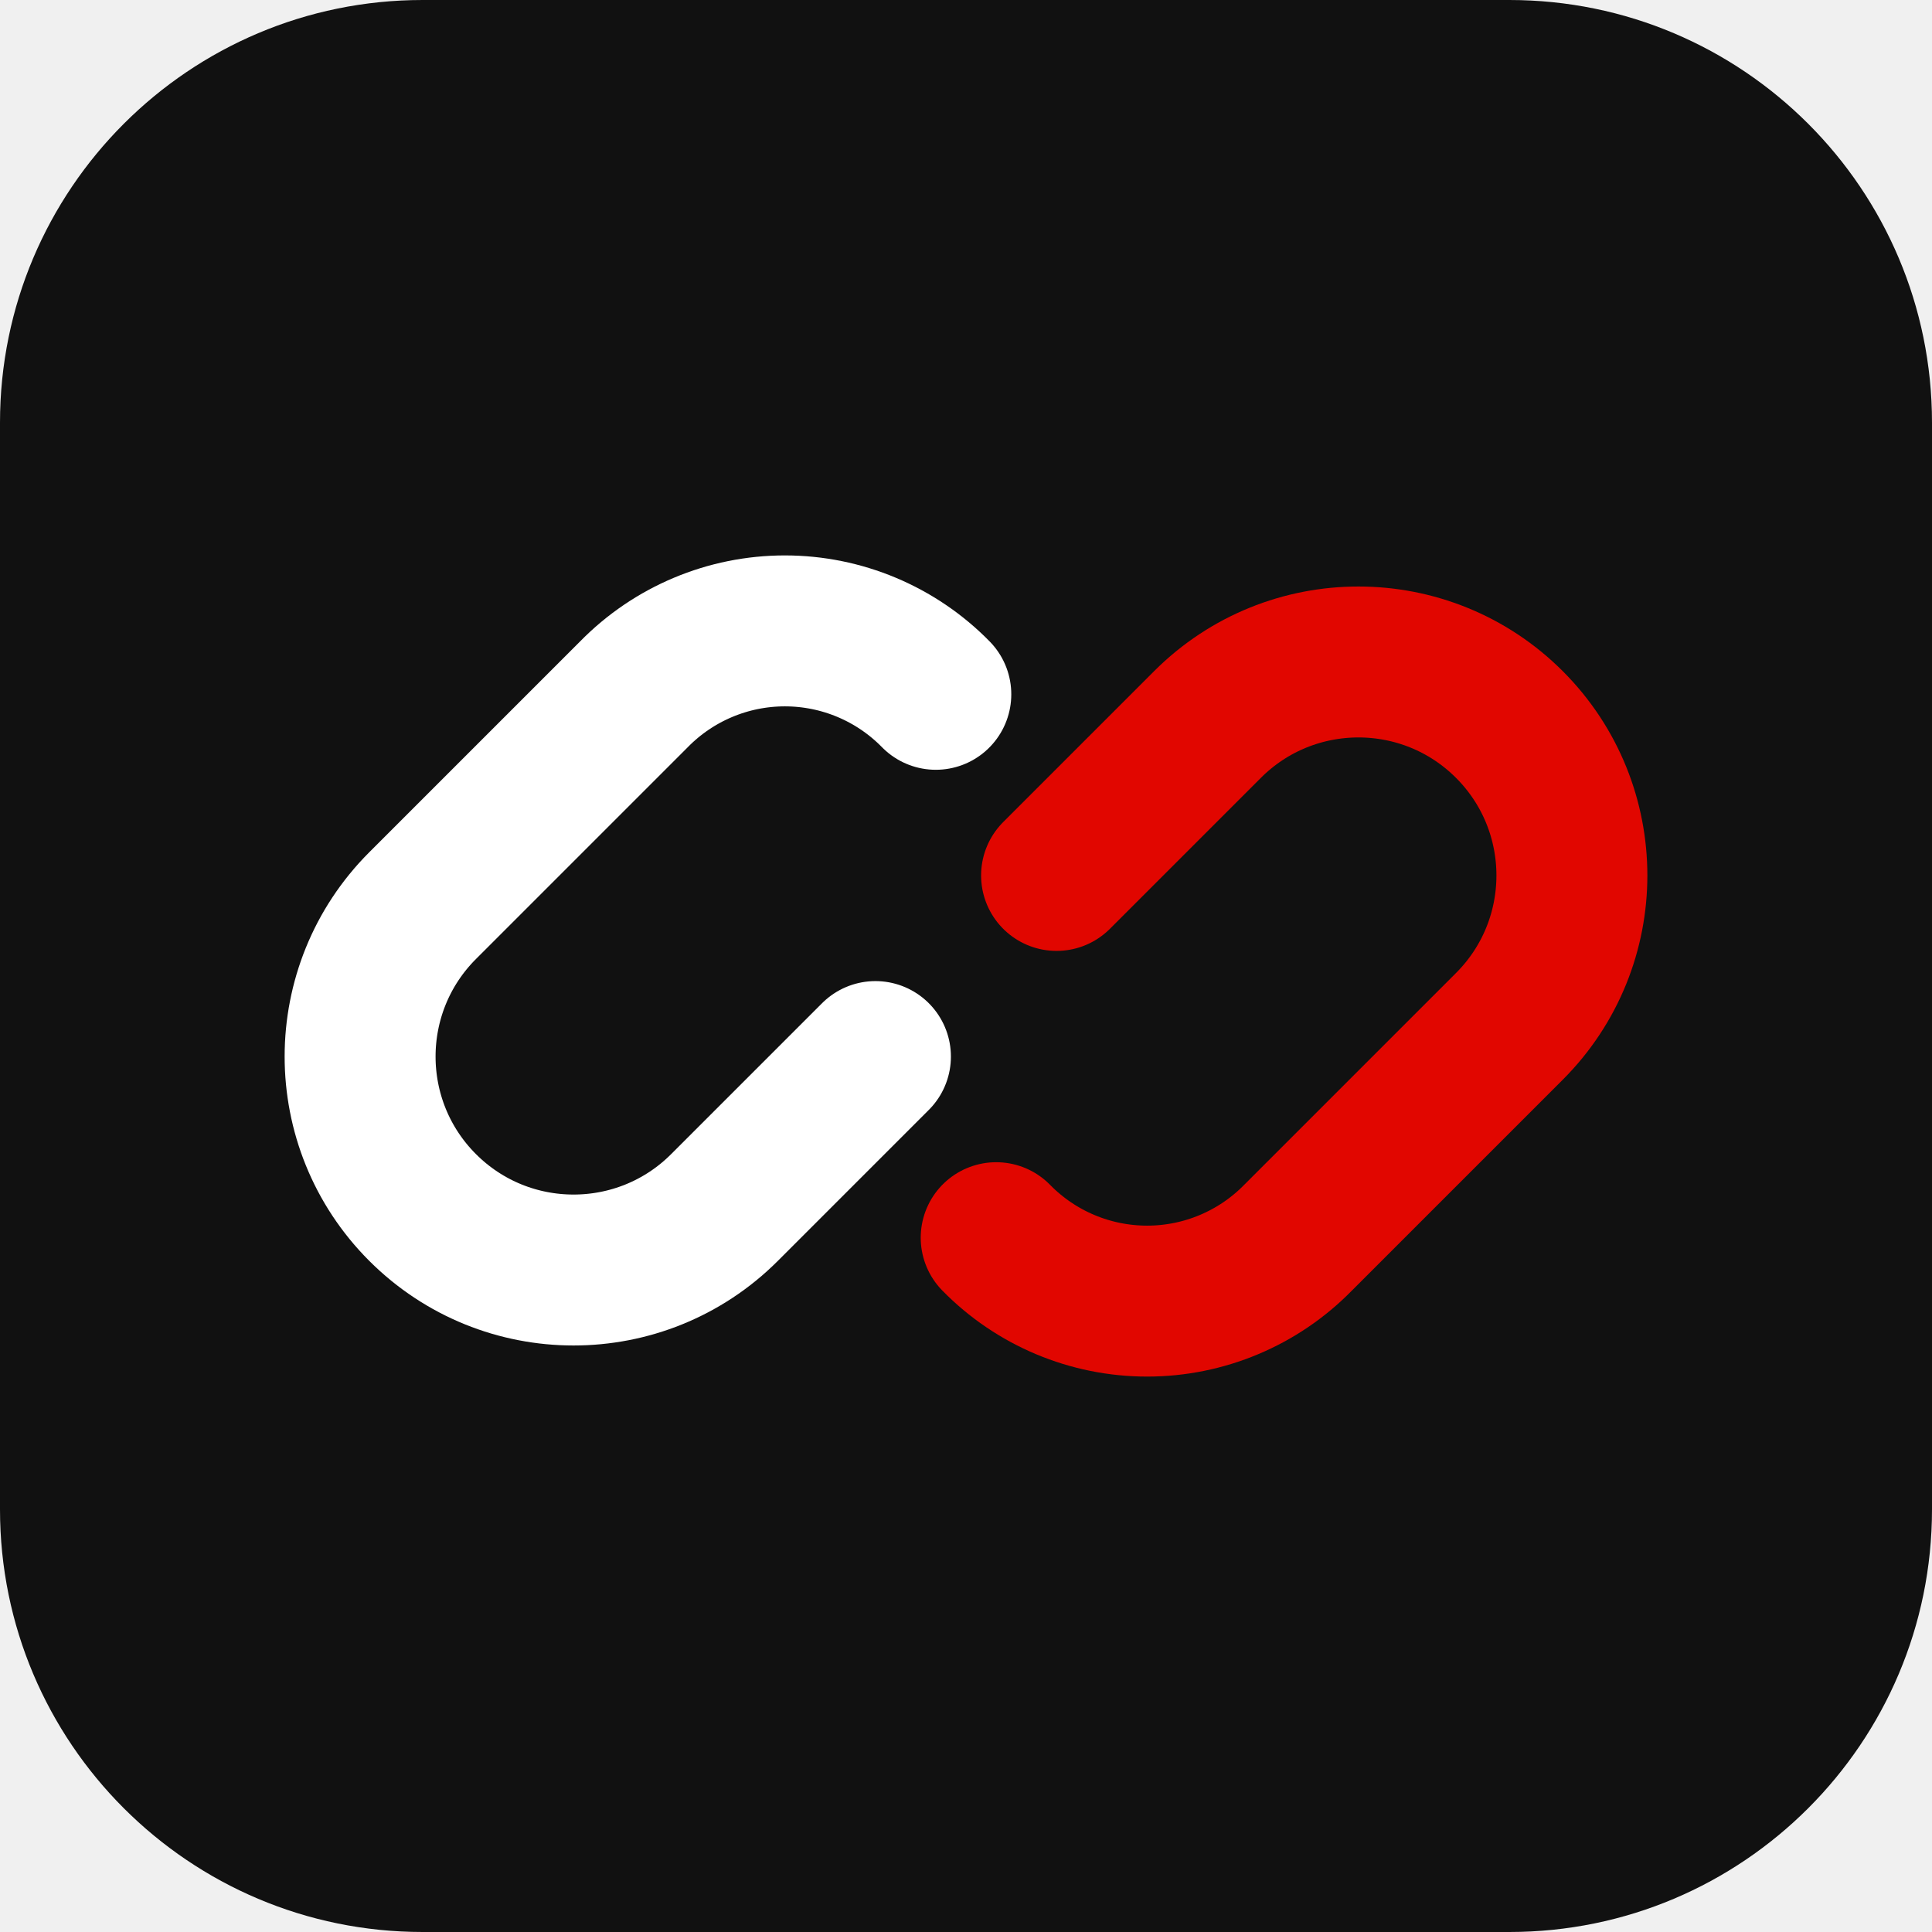
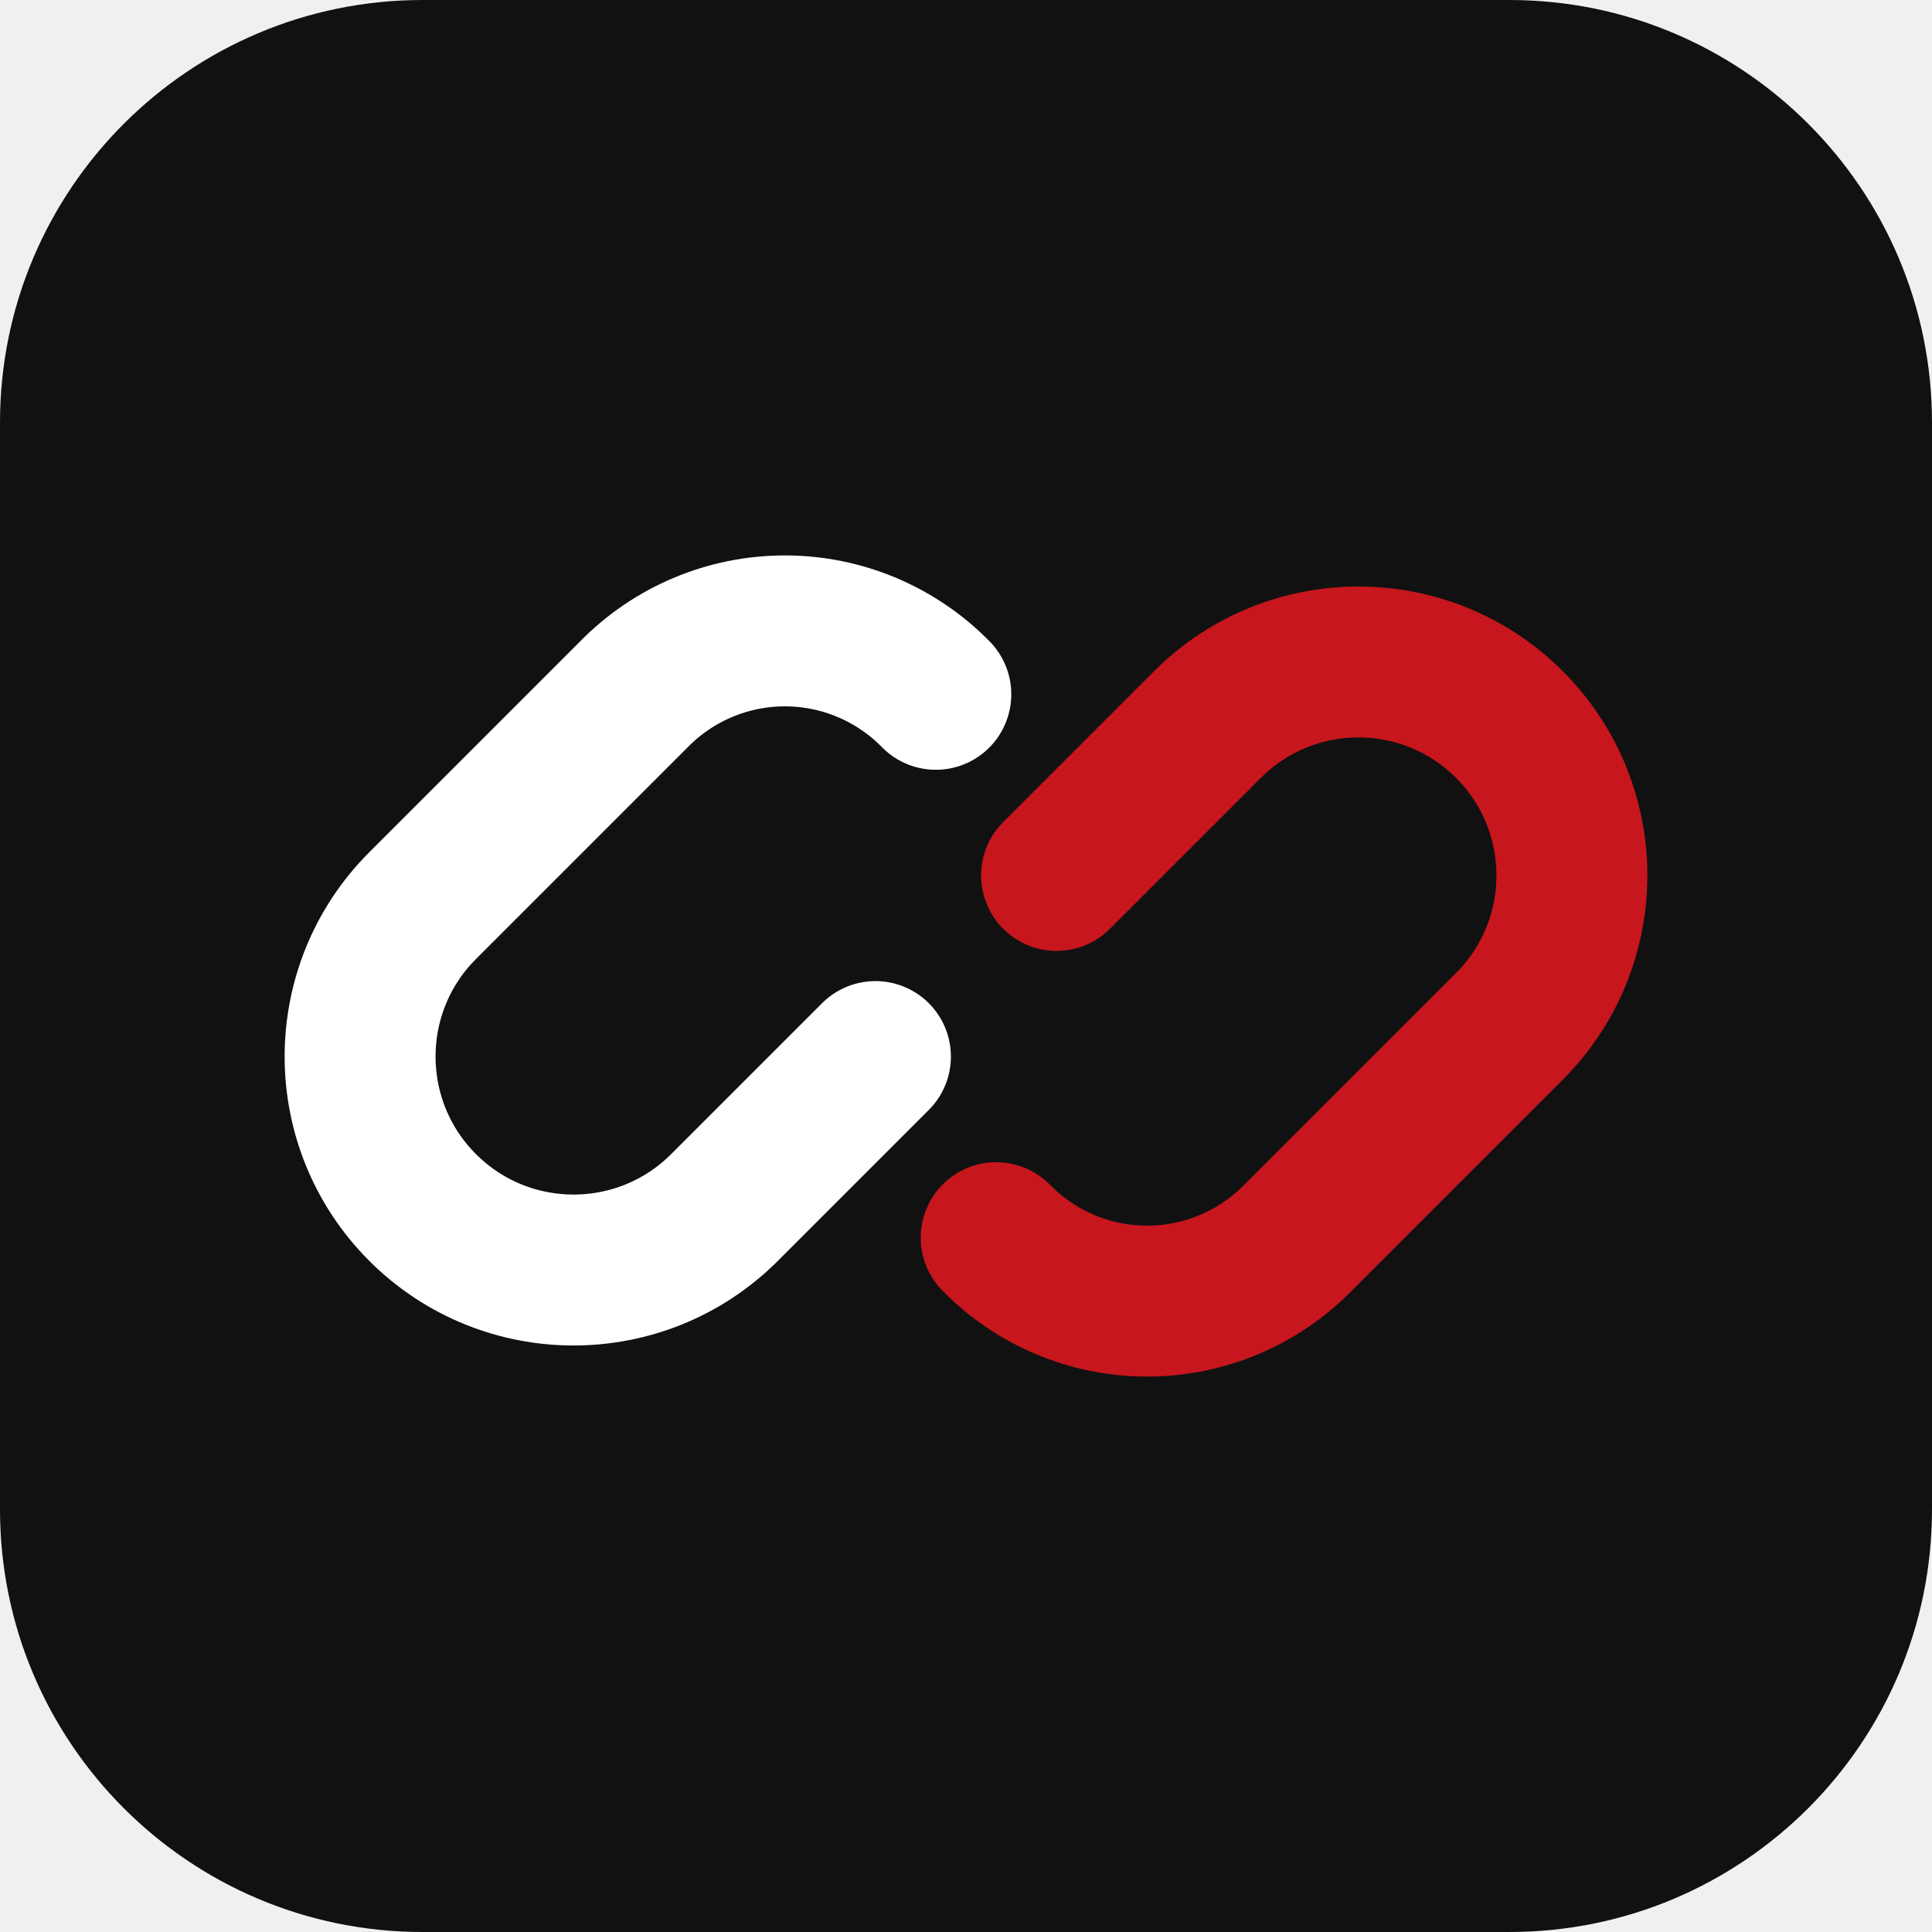
<svg xmlns="http://www.w3.org/2000/svg" viewBox="0 0 128 128">
  <rect width="128" height="128" rx="28" fill="#111111" />
  <g fill="none" stroke-width="10" stroke-linecap="round">
    <path d="M58 70l-10 10a14 14 0 0 1-20-20l14-14a14 14 0 0 1 20 0" stroke="#fff" />
-     <path d="M70 58l10-10a14 14 0 0 1 20 20L86 82a14 14 0 0 1-20 0" stroke="#E10600" />
+     <path d="M70 58l10-10a14 14 0 0 1 20 20L86 82a14 14 0 0 1-20 0" stroke="#C7161D" />
  </g>
</svg>
